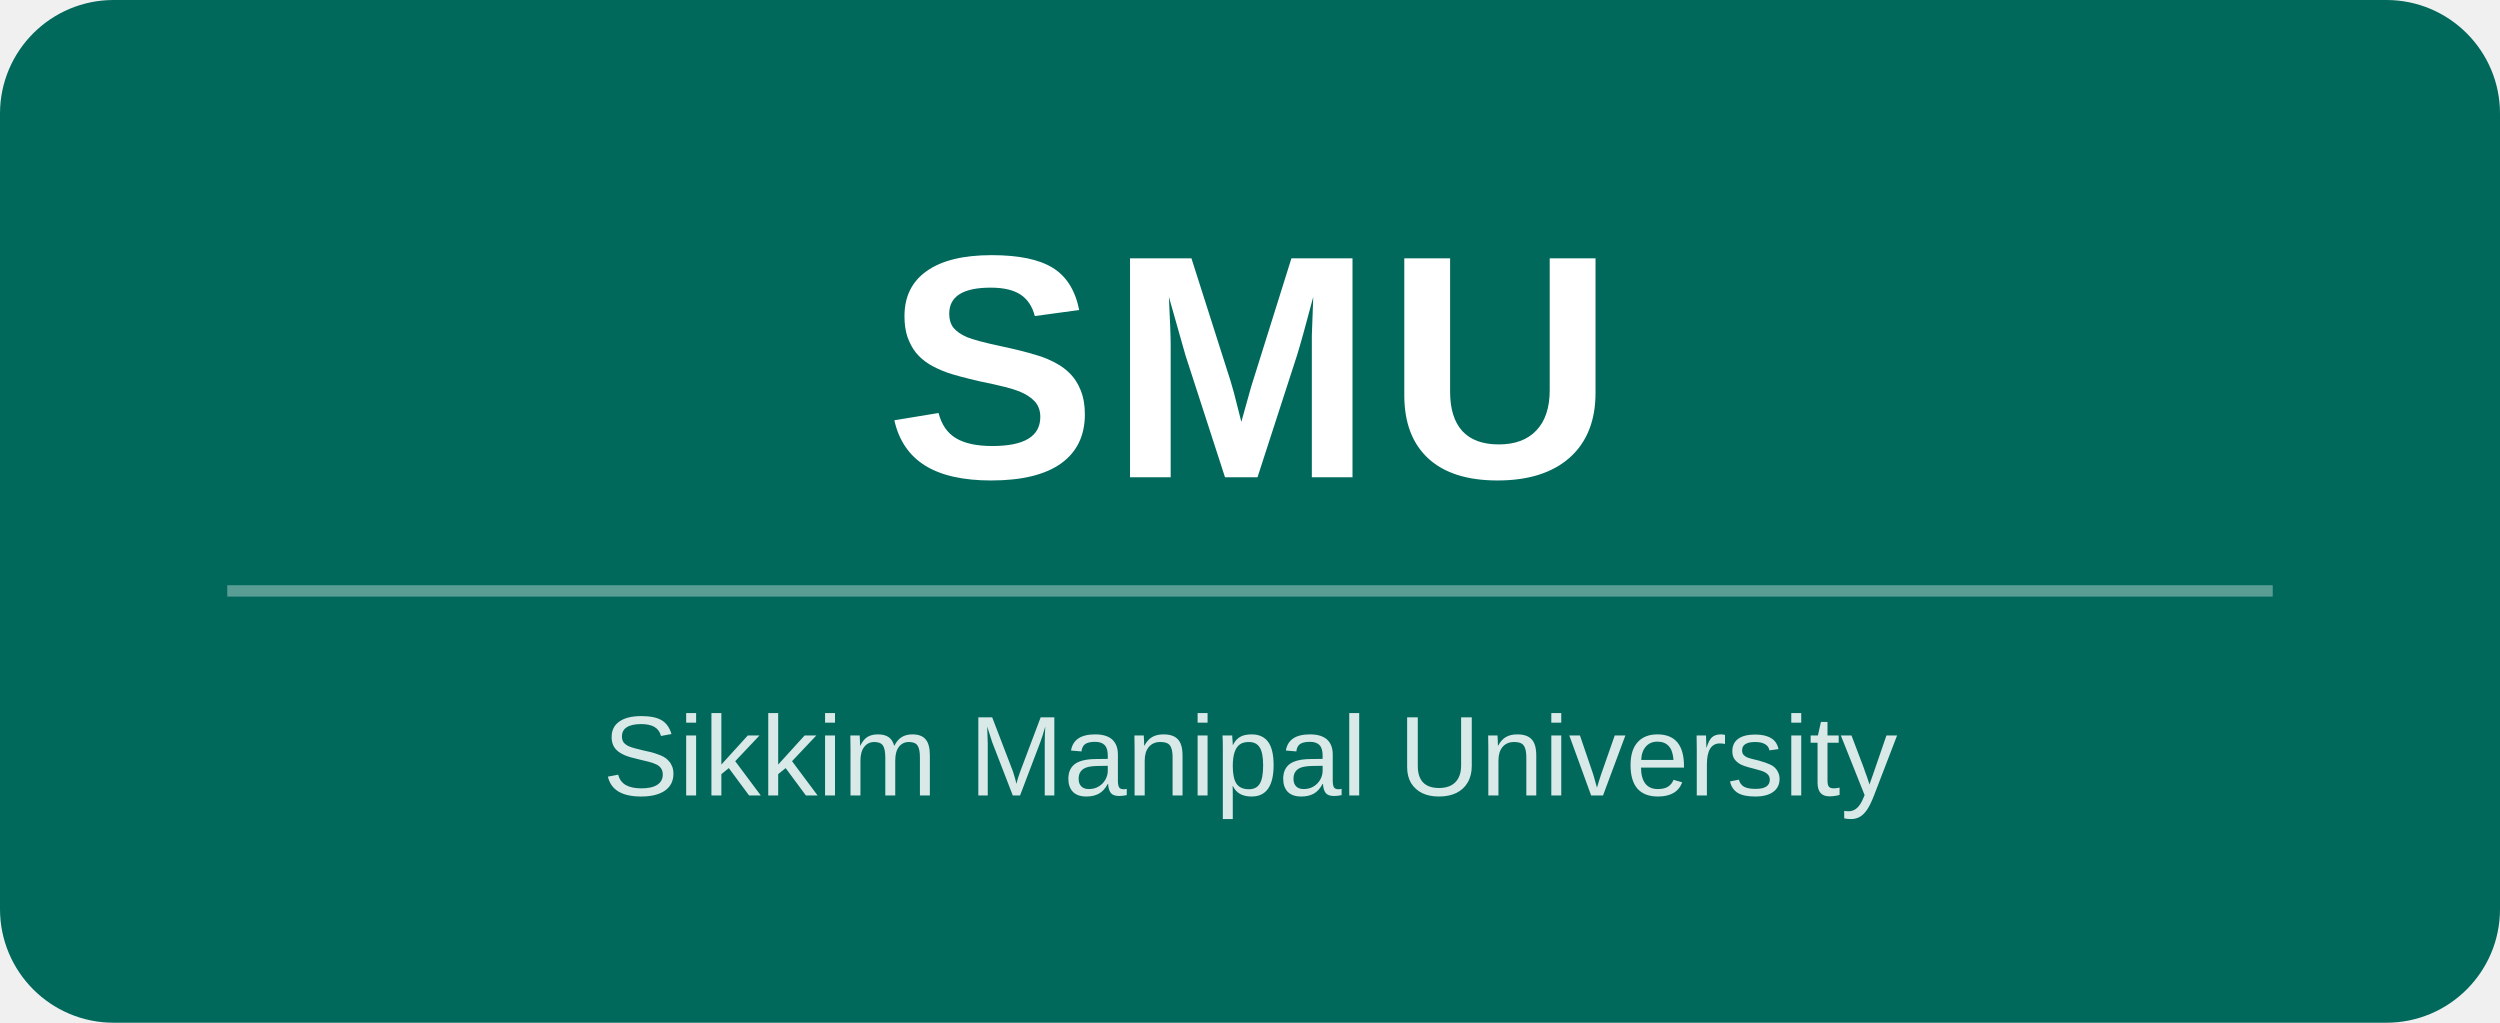
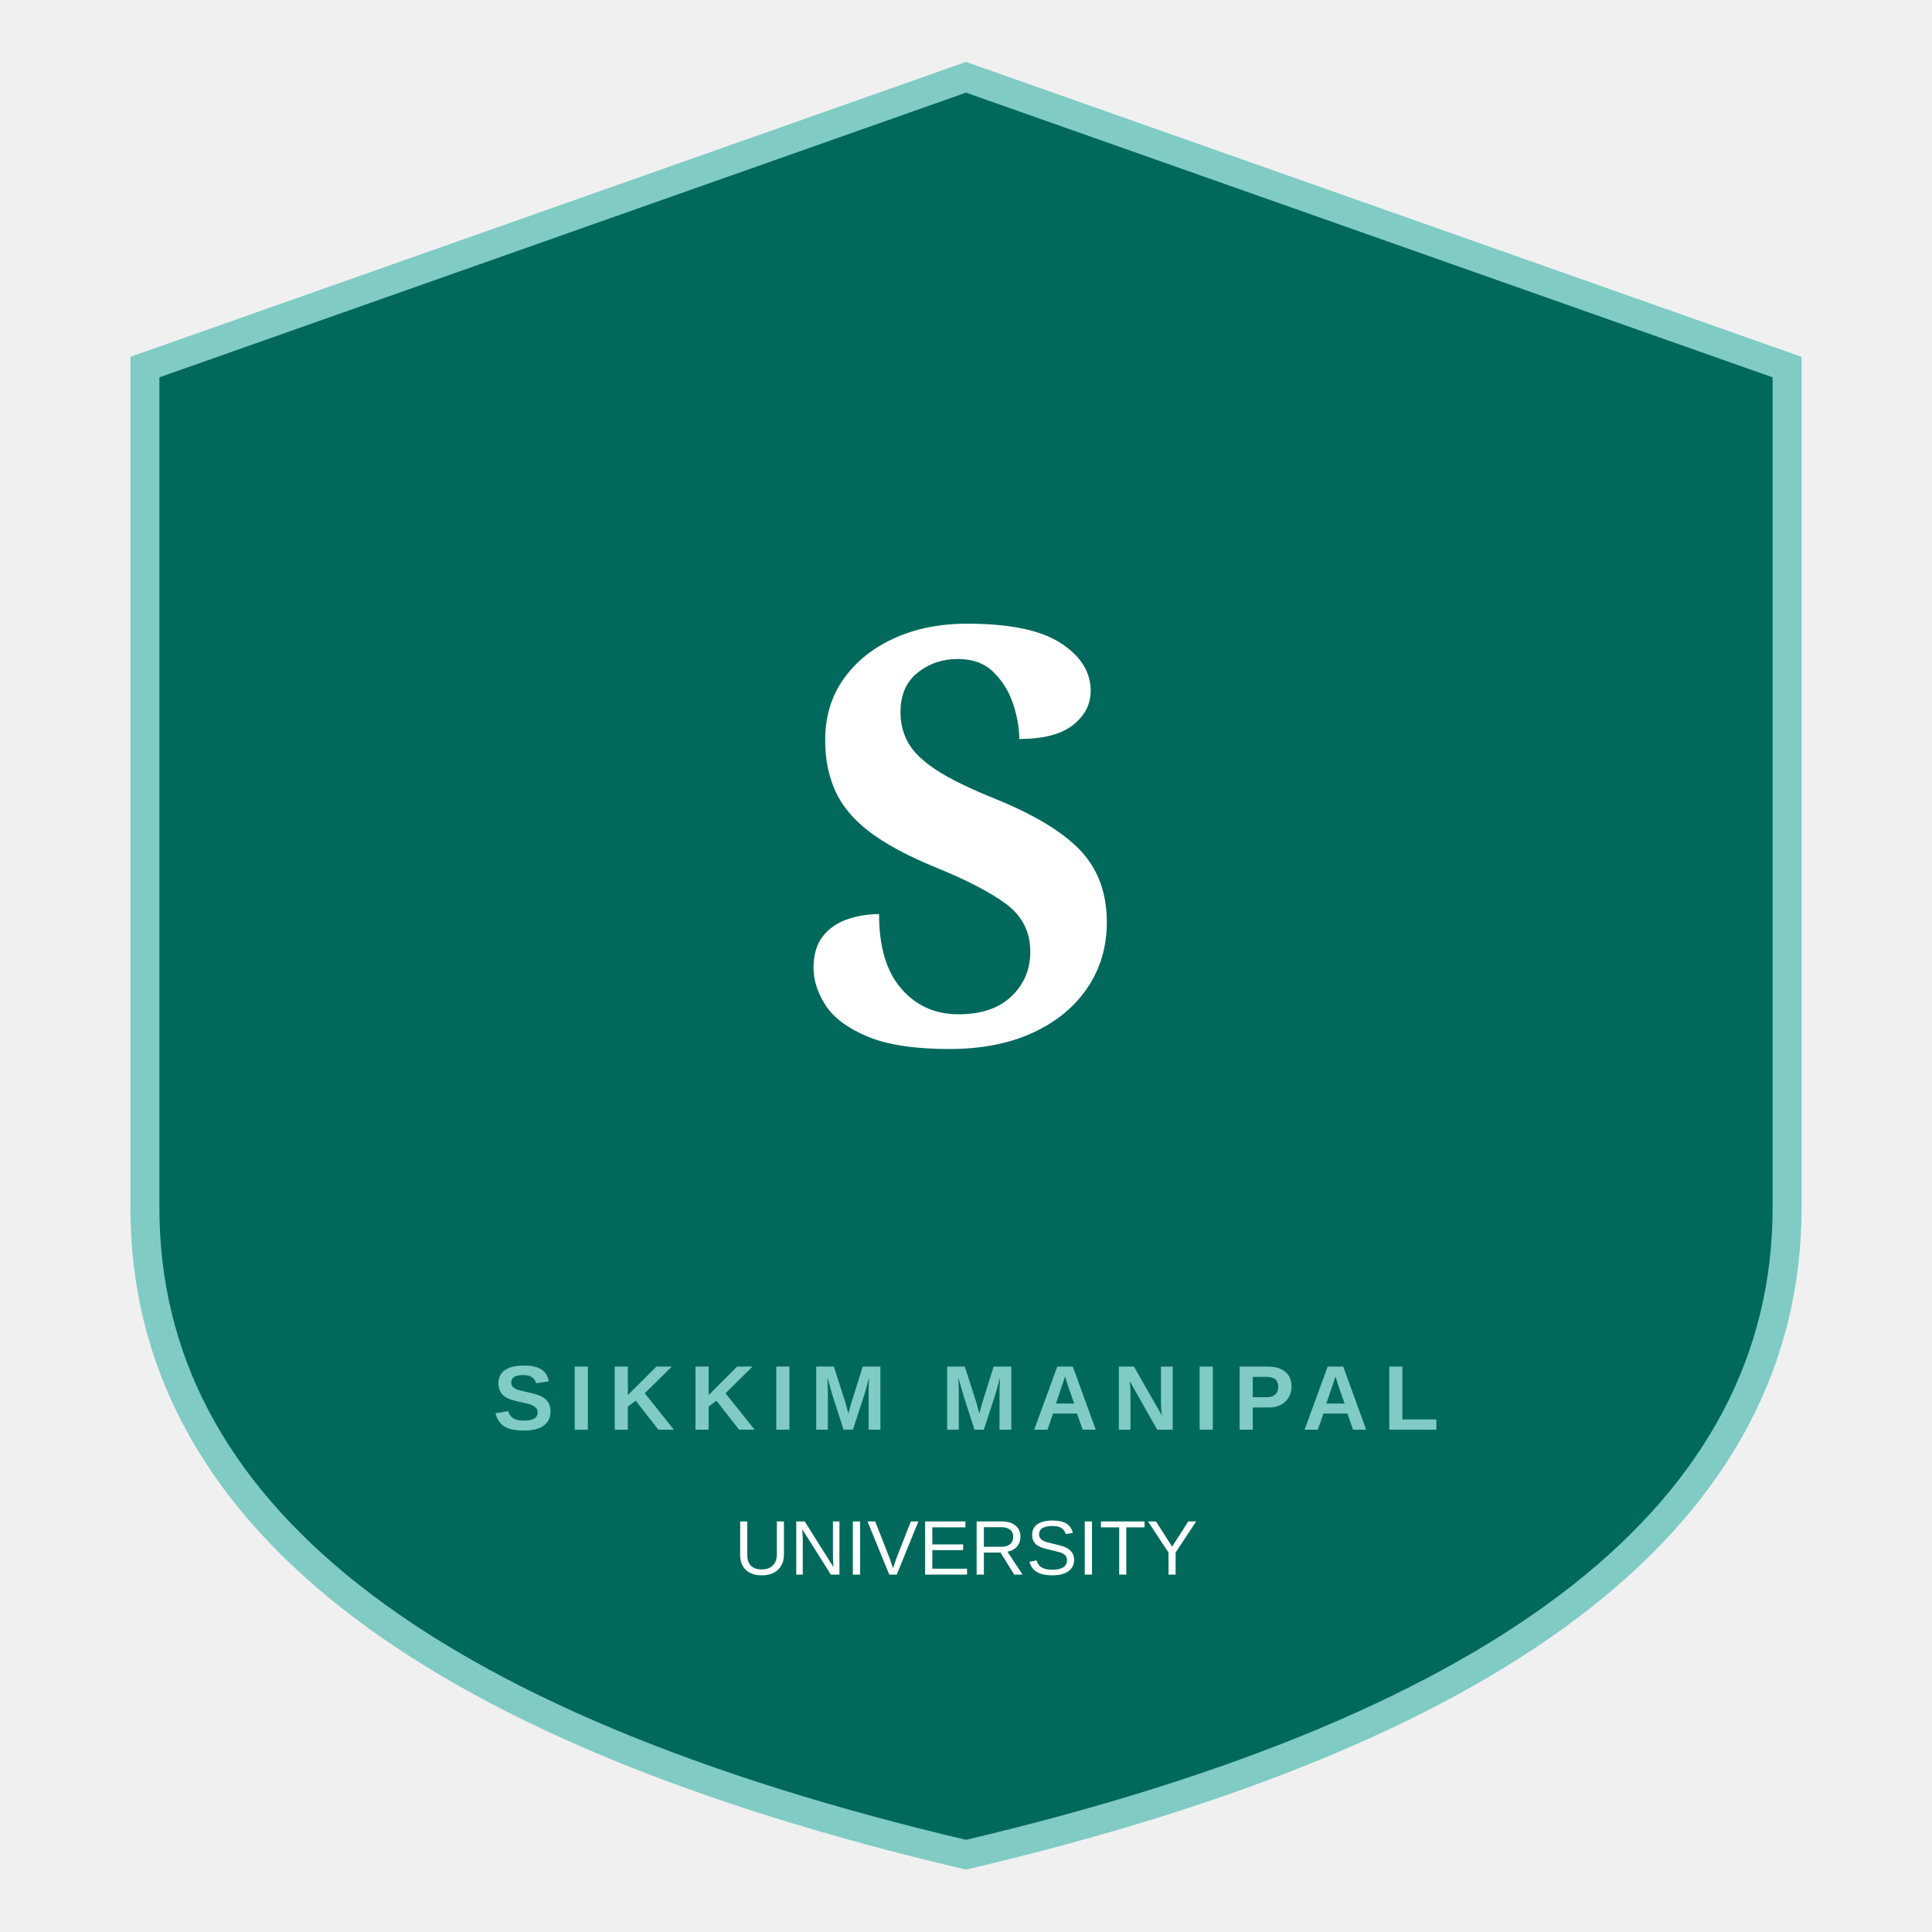
- <svg xmlns="http://www.w3.org/2000/svg" width="220" height="90" viewBox="0 0 220 90">
-   <rect width="220" height="90" rx="10" fill="#00695C" />
-   <text x="110" y="42" text-anchor="middle" fill="white" font-family="Arial,sans-serif" font-size="28" font-weight="bold" letter-spacing="1">SMU</text>
-   <line x1="20" y1="52" x2="200" y2="52" stroke="rgba(255,255,255,0.35)" stroke-width="1" />
-   <text x="110" y="70" text-anchor="middle" fill="rgba(255,255,255,0.85)" font-family="Arial,sans-serif" font-size="10" font-weight="500">Sikkim Manipal University</text>
+ <svg xmlns="http://www.w3.org/2000/svg" viewBox="0 0 200 200">
+   <path d="M100 8 L185 38 L185 125 Q185 172 100 192 Q15 172 15 125 L15 38 Z" fill="#00695C" stroke="#004D40" stroke-width="2" />
+   <path d="M100 8 L185 38 L185 125 Q185 172 100 192 Q15 172 15 125 L15 38 Z" fill="none" stroke="#80CBC4" stroke-width="3" />
+   <text x="100" y="108" text-anchor="middle" fill="#ffffff" font-family="Georgia,serif" font-size="60" font-weight="bold">S</text>
+   <text x="100" y="148" text-anchor="middle" fill="#80CBC4" font-family="Arial,sans-serif" font-size="9.5" font-weight="800" letter-spacing="1.5">SIKKIM MANIPAL</text>
+   <text x="100" y="163" text-anchor="middle" fill="#fff" font-family="Arial,sans-serif" font-size="8">UNIVERSITY</text>
</svg>
